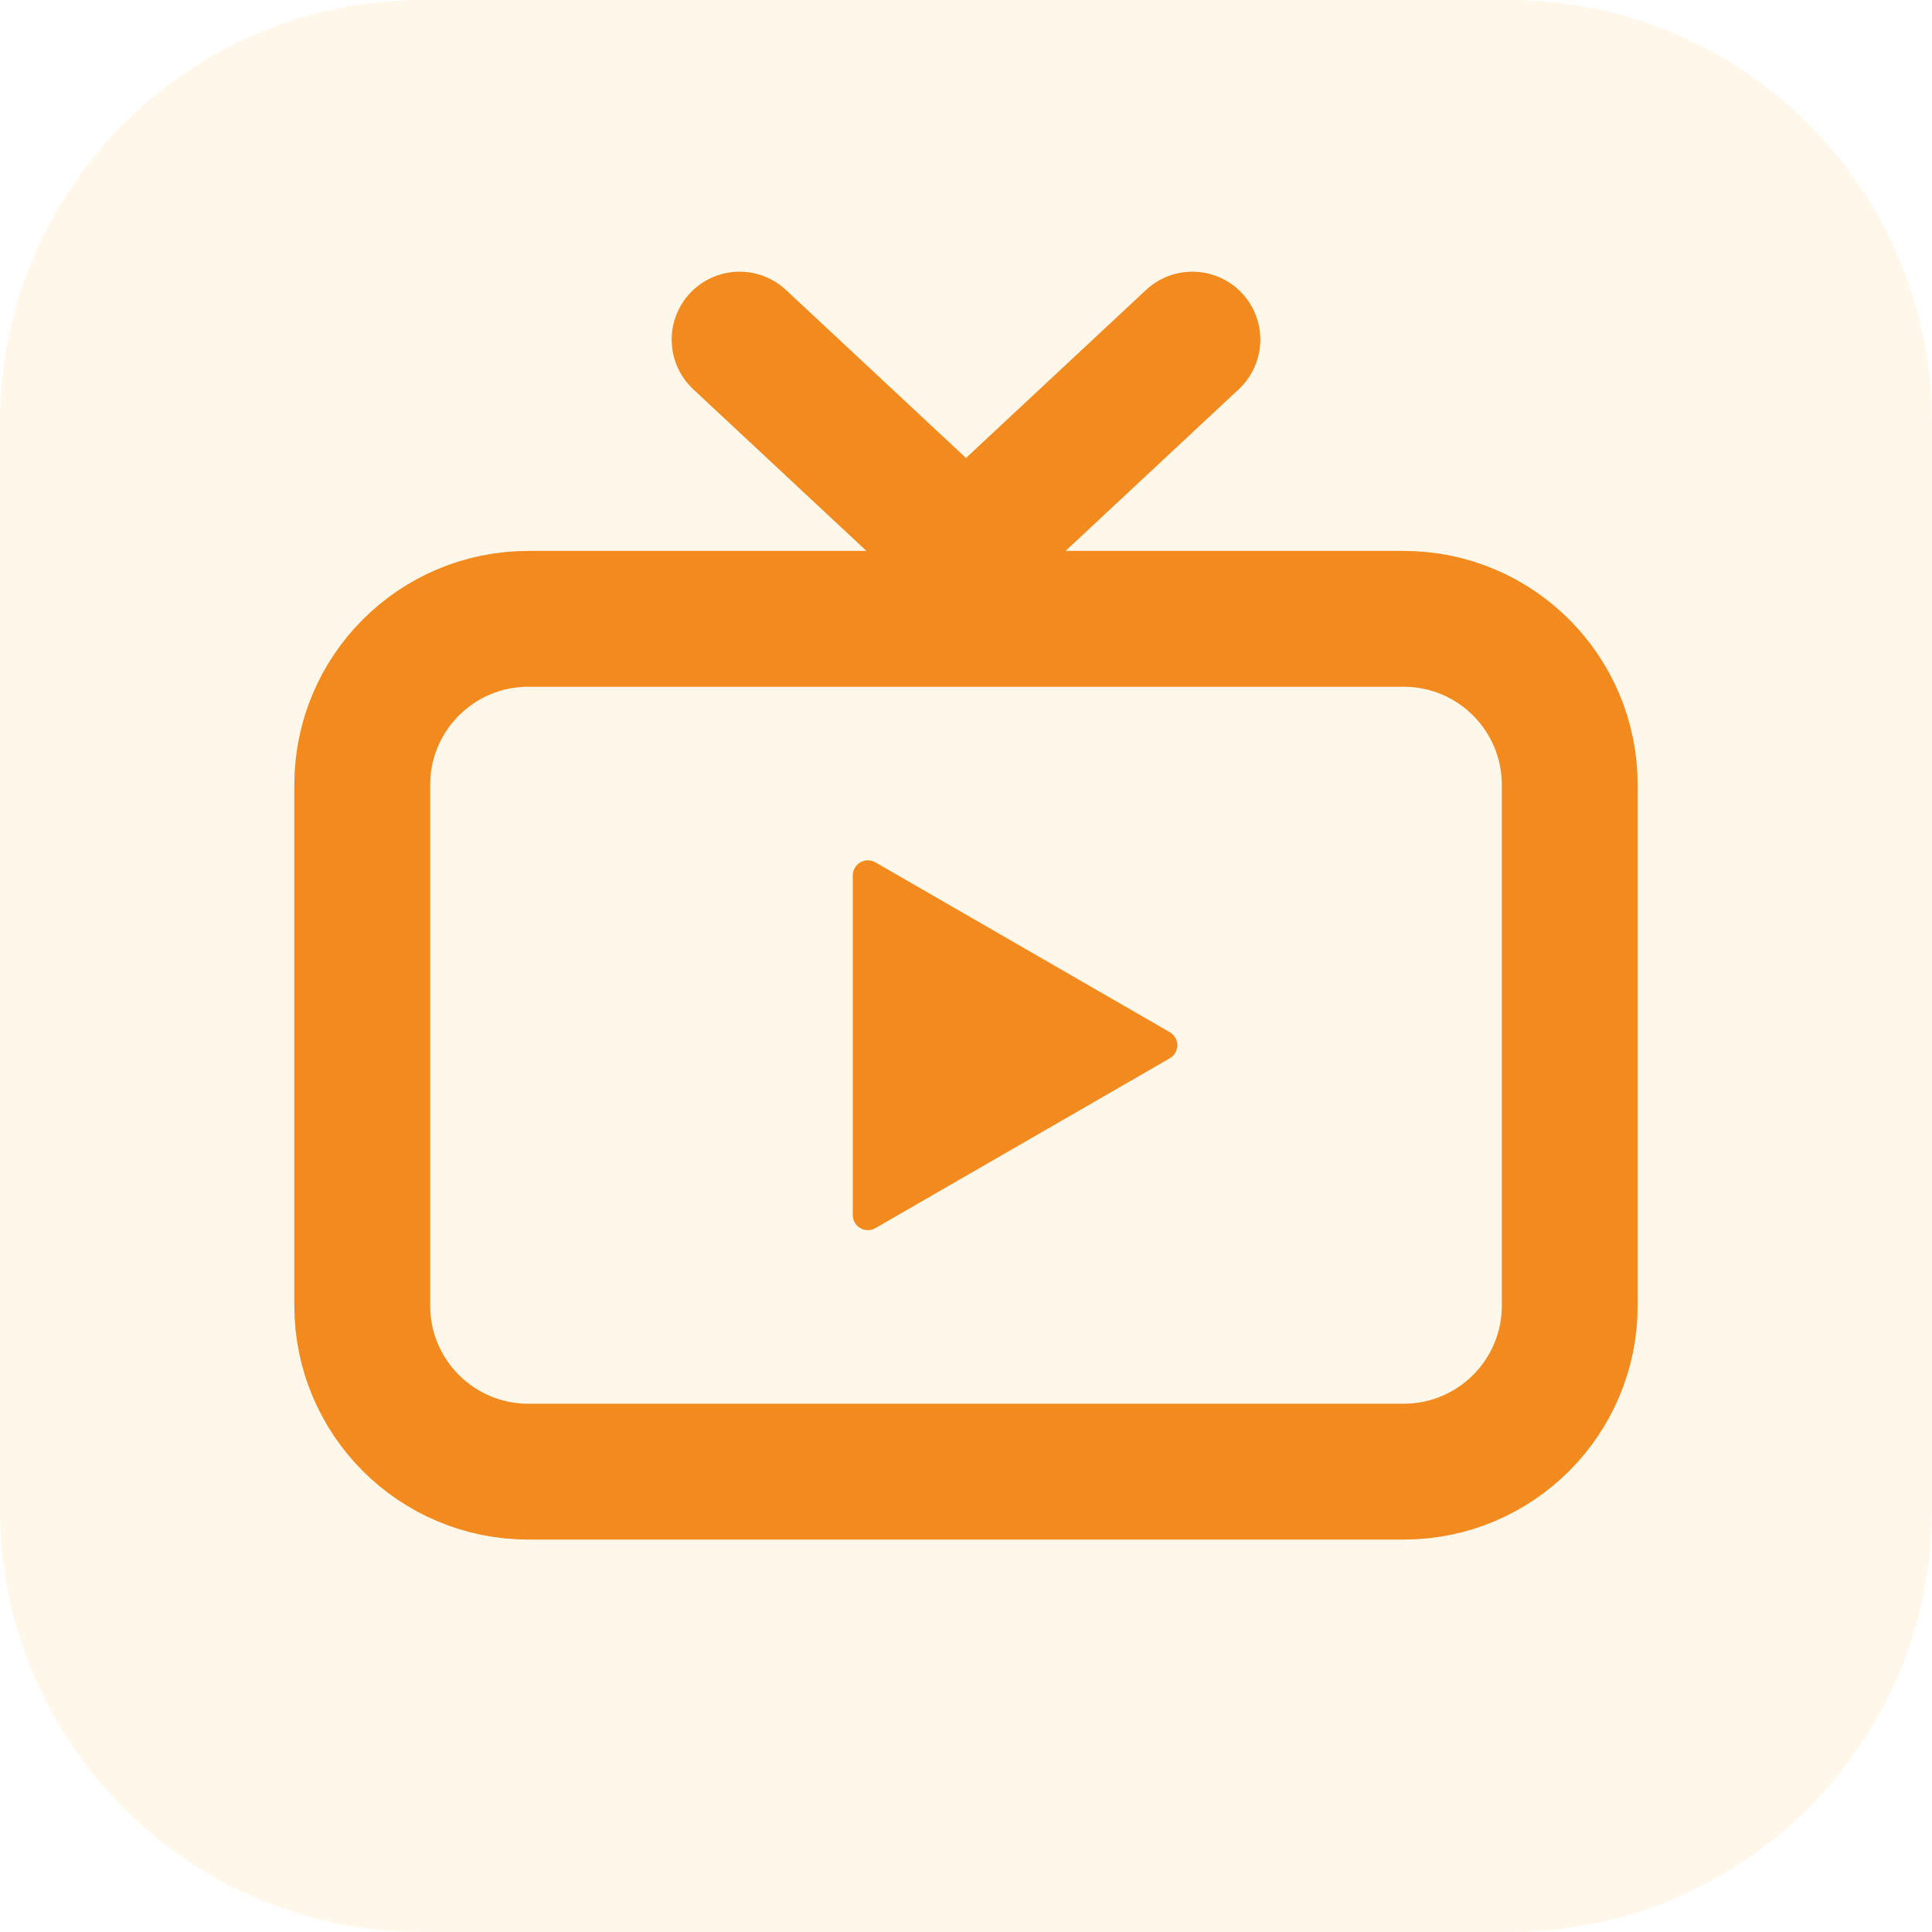
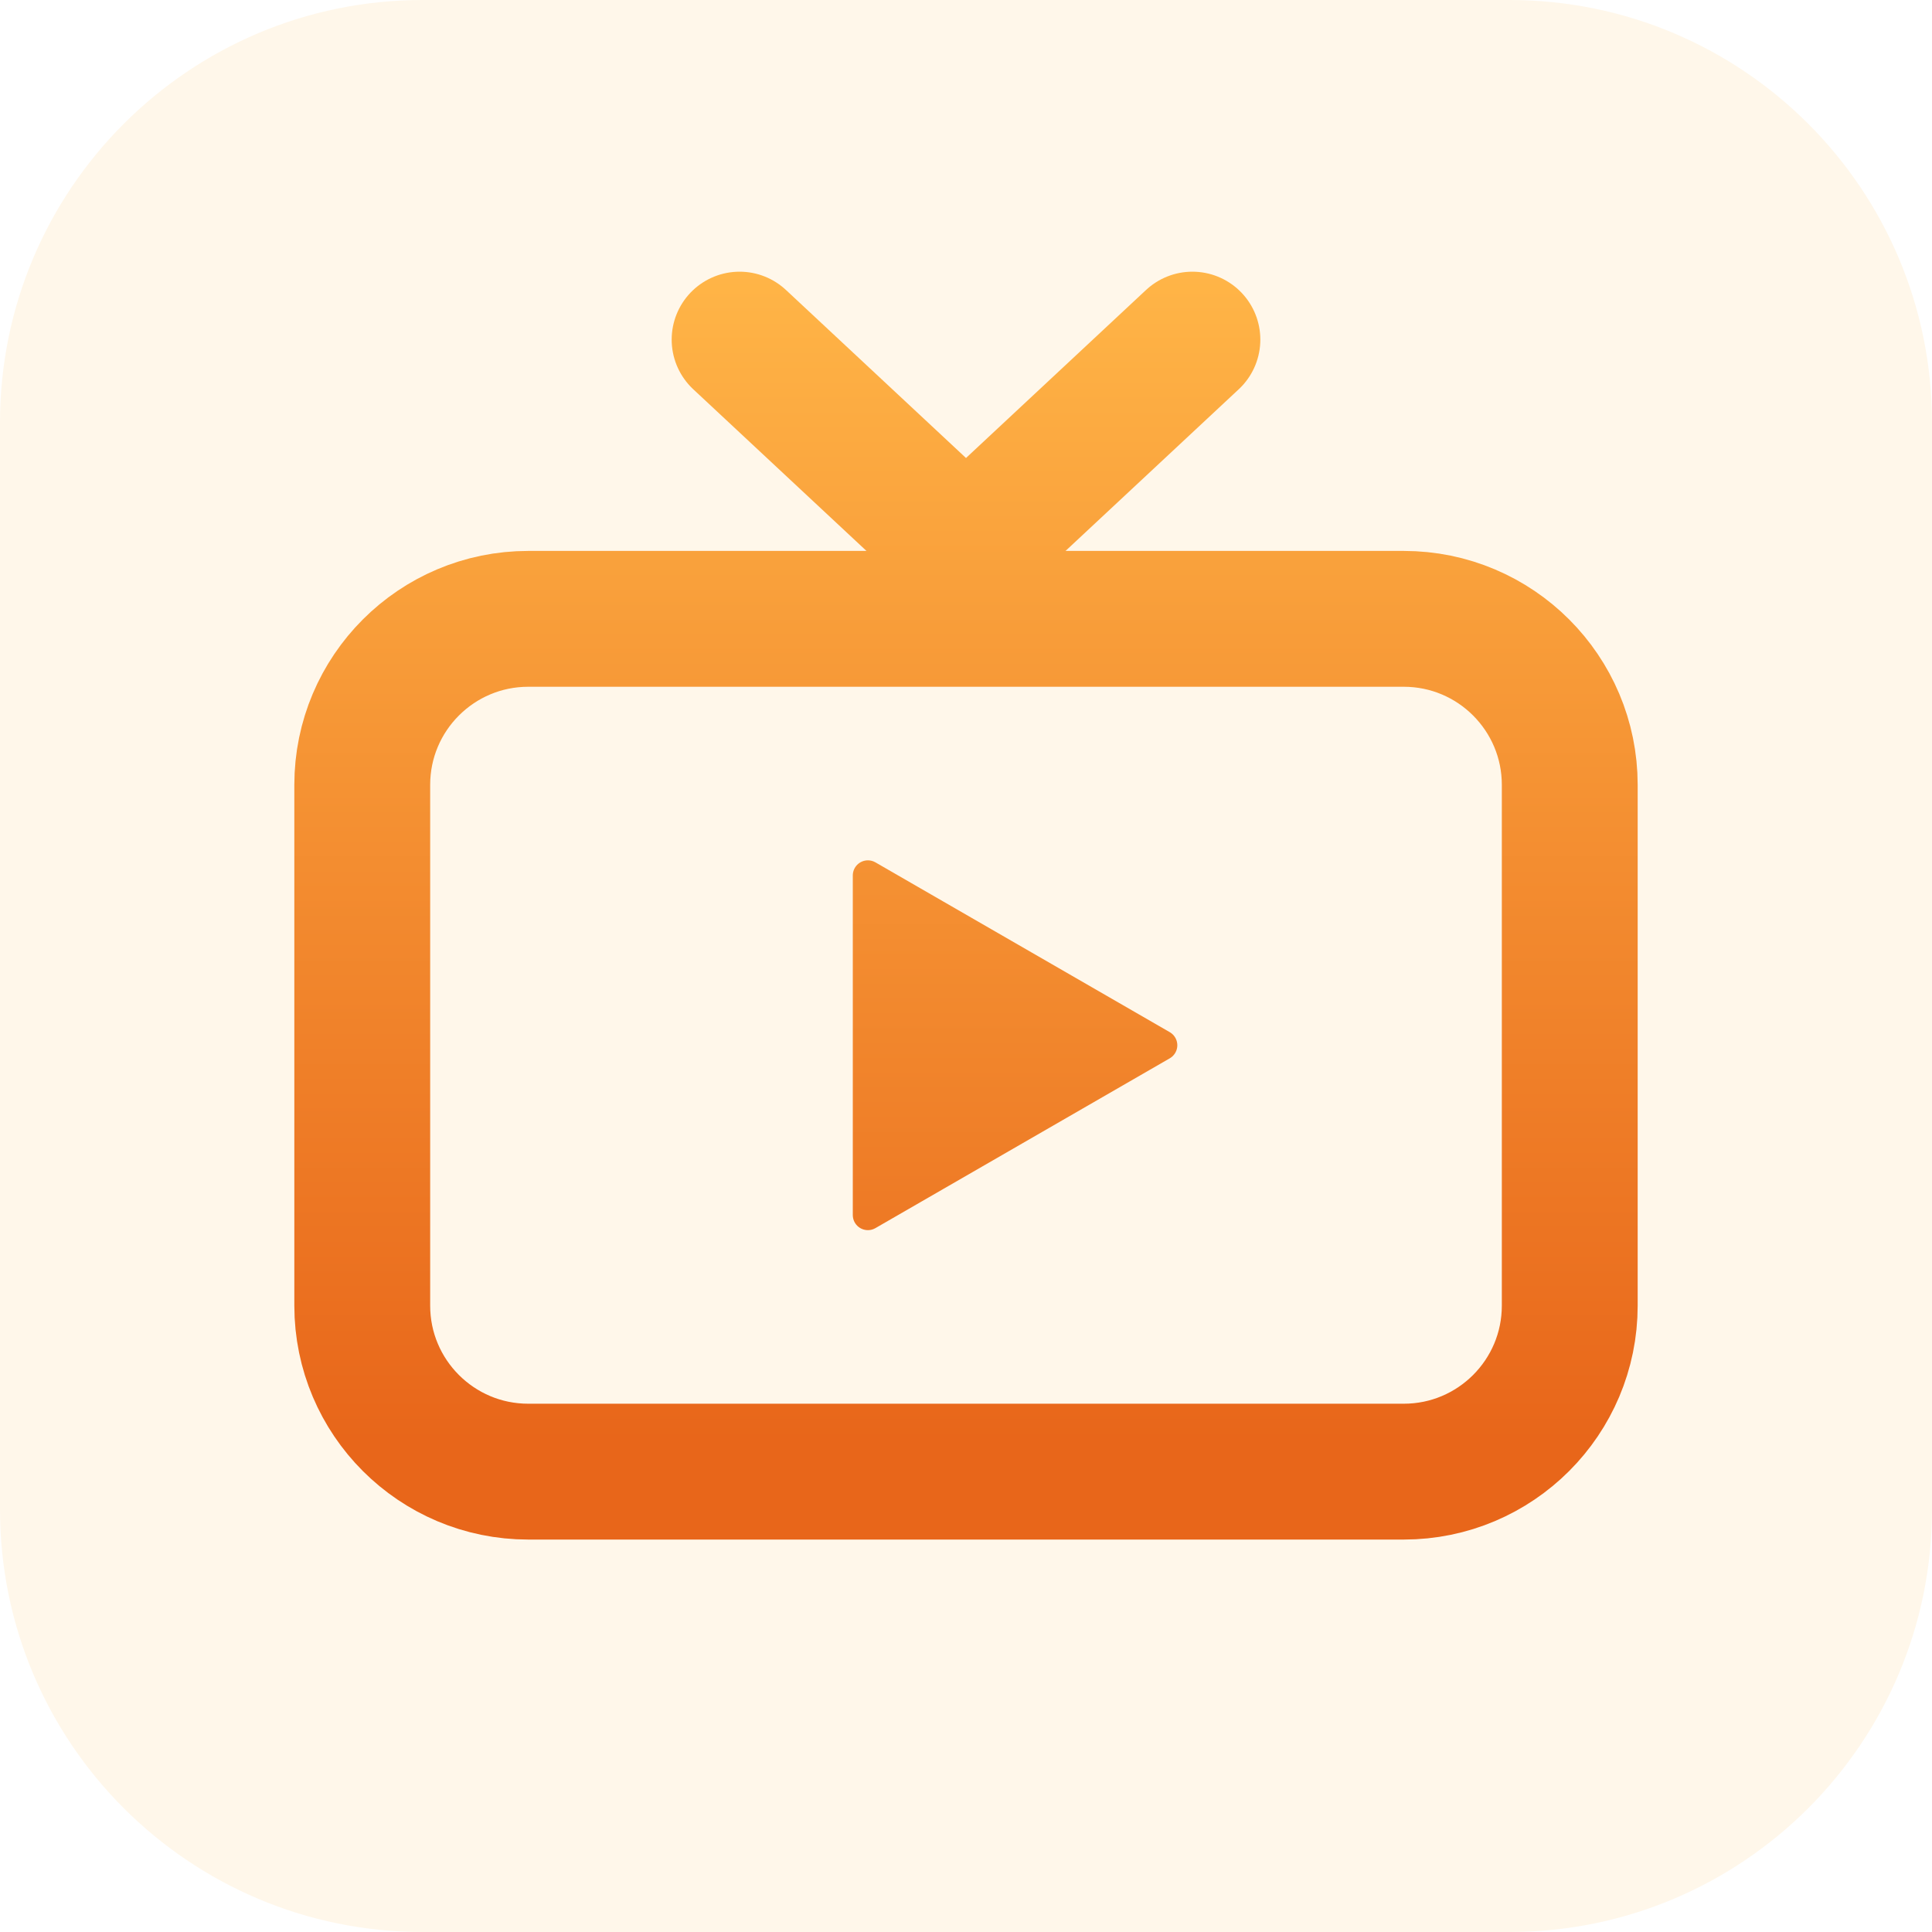
<svg xmlns="http://www.w3.org/2000/svg" viewBox="0 0 512 512">
+   <defs>
+     <linearGradient id="icon-tv" gradientUnits="userSpaceOnUse" x1="0" y1="90" x2="0" y2="400">
+       <stop offset="0" stop-color="#ffb547" />
+       <stop offset="1" stop-color="#e8661a" />
+     </linearGradient>
+   </defs>
  <rect width="512" height="512" rx="112" fill="#fff7ea" />
-   <g transform="translate(0 -18)" fill="none" stroke="#f28a1e" stroke-width="36" stroke-linecap="round" stroke-linejoin="round">
+   <g transform="translate(0 -18)" fill="none" stroke="url(#icon-tv)" stroke-width="36" stroke-linecap="round" stroke-linejoin="round">
    <path d="M196 108 L256 164 L316 108" />
    <rect x="96" y="182" width="320" height="226" rx="44" />
  </g>
-   <path d="M230 232 L308 277 L230 322 Z" fill="#f28a1e" stroke="#f28a1e" stroke-width="8" stroke-linejoin="round" />
+   <path d="M230 232 L308 277 L230 322 Z" fill="url(#icon-tv)" stroke="url(#icon-tv)" stroke-width="8" stroke-linejoin="round" />
</svg>
